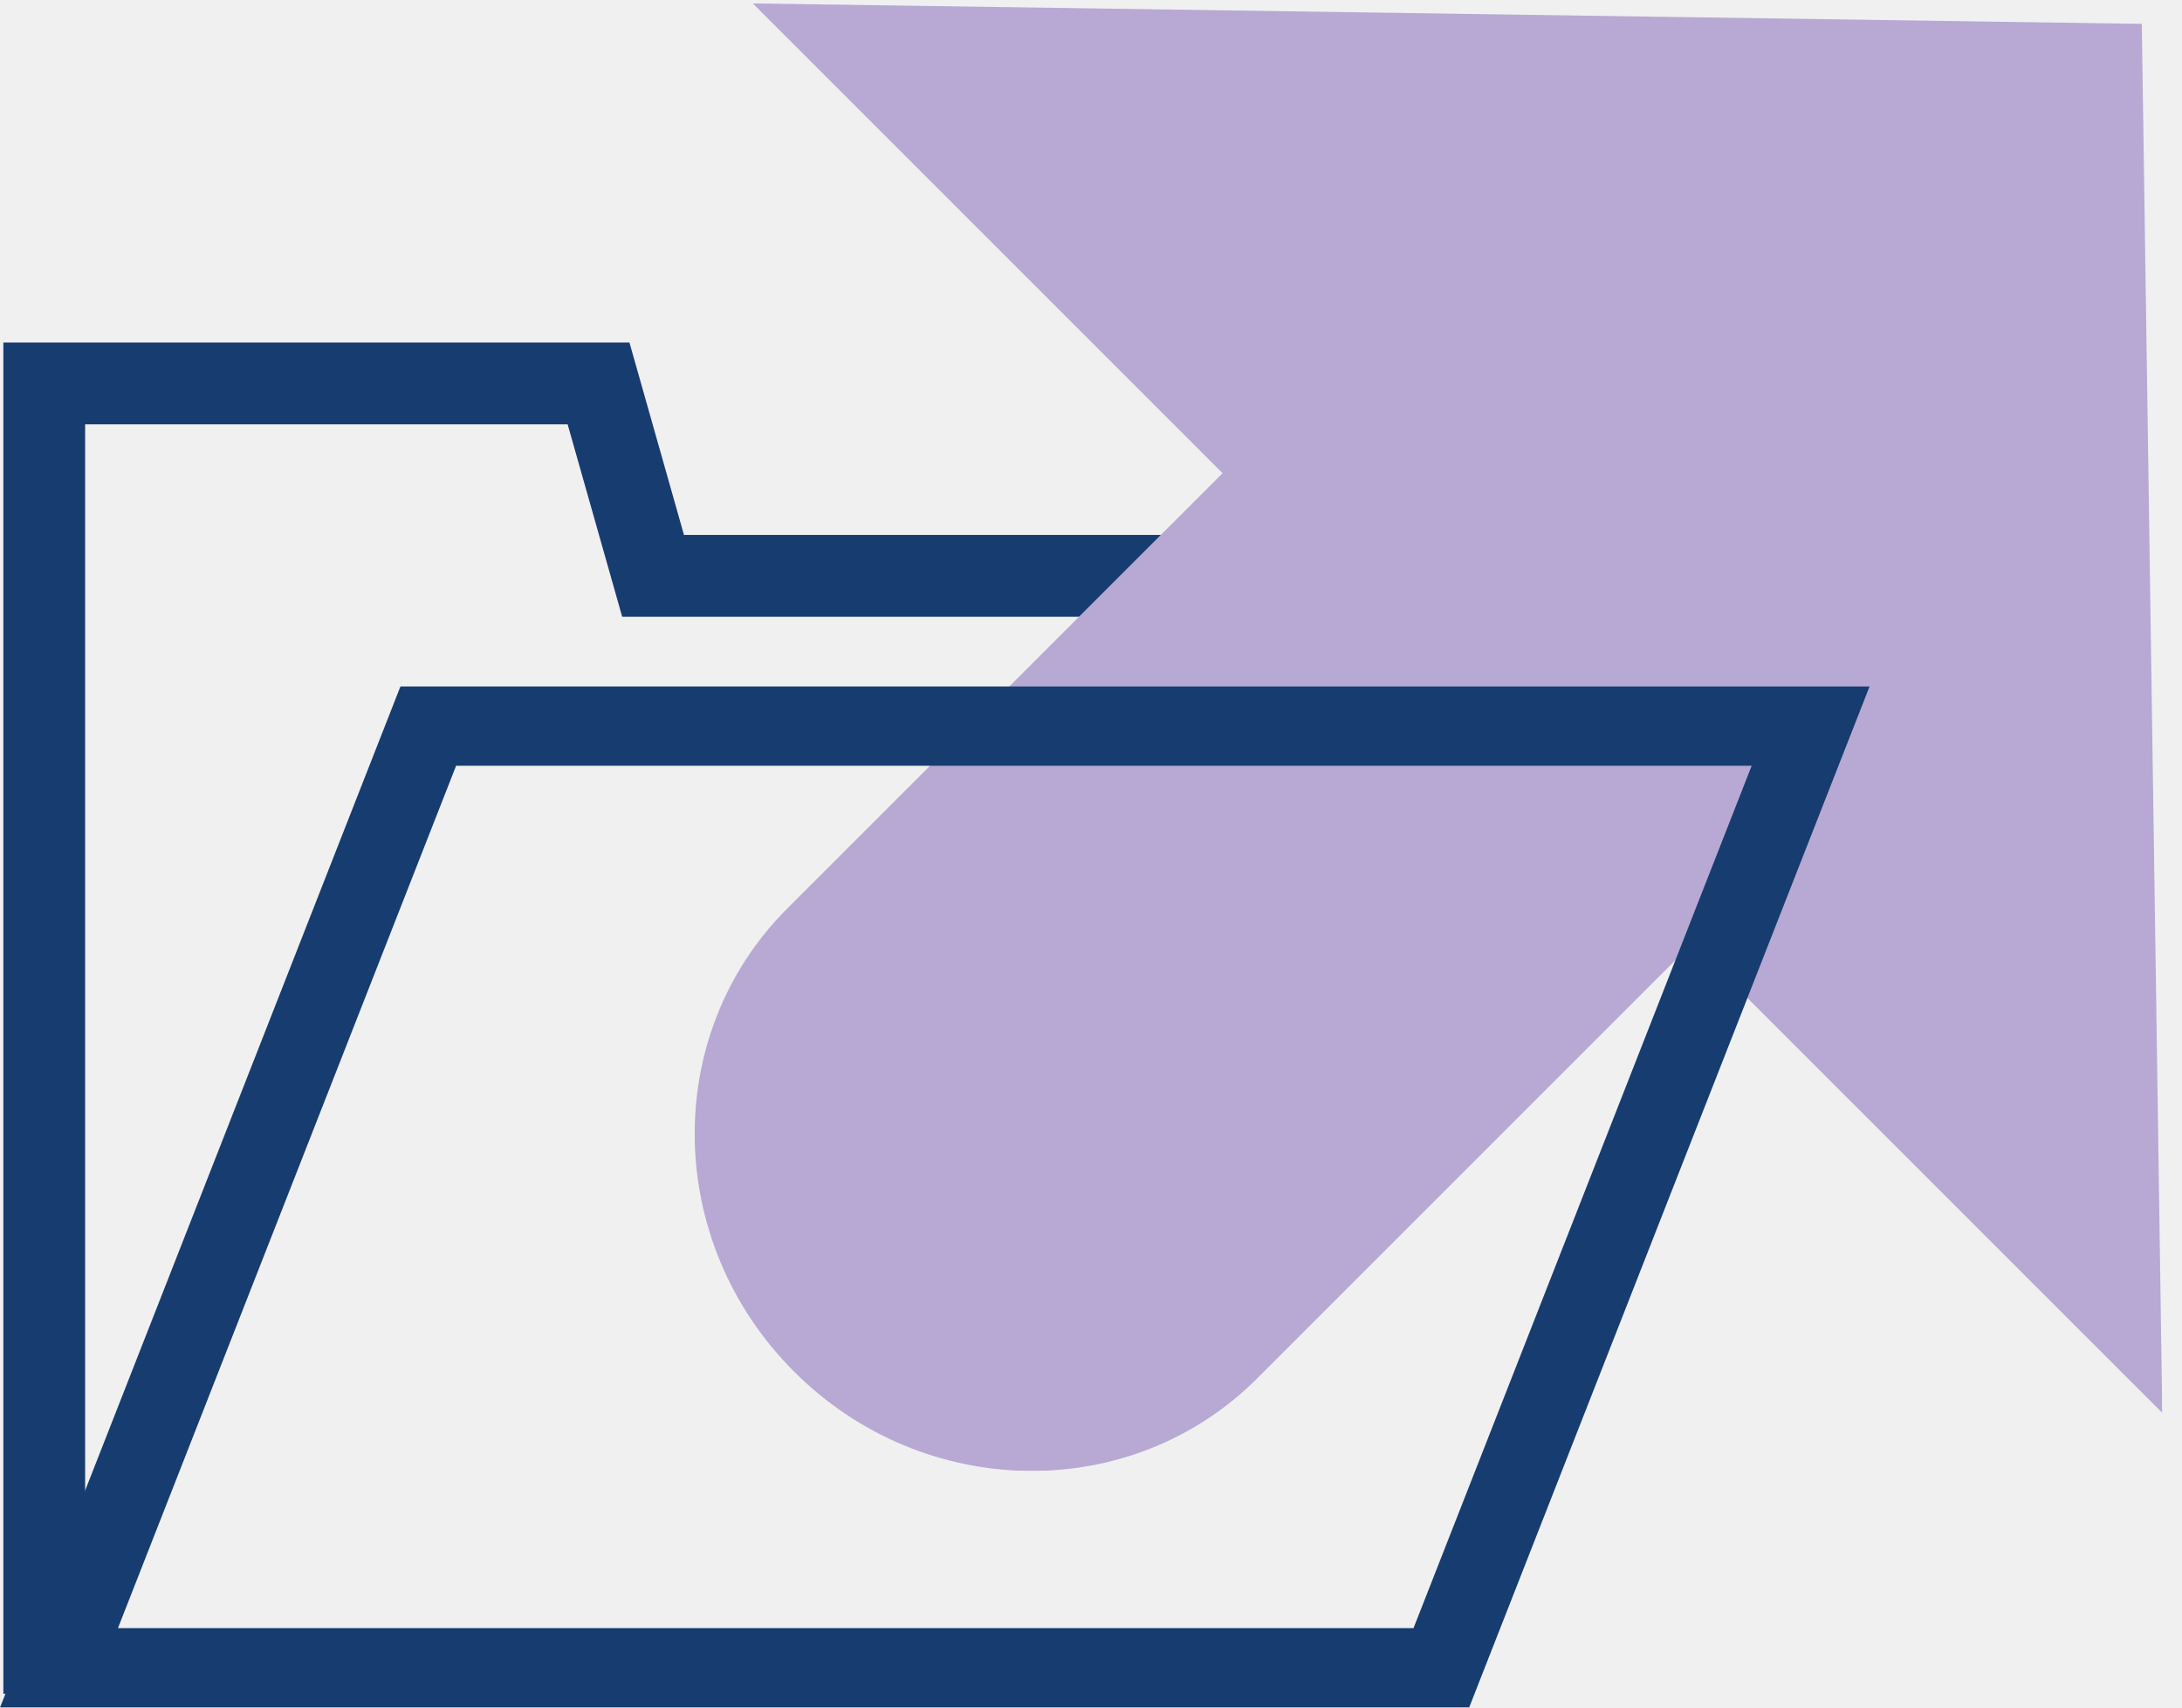
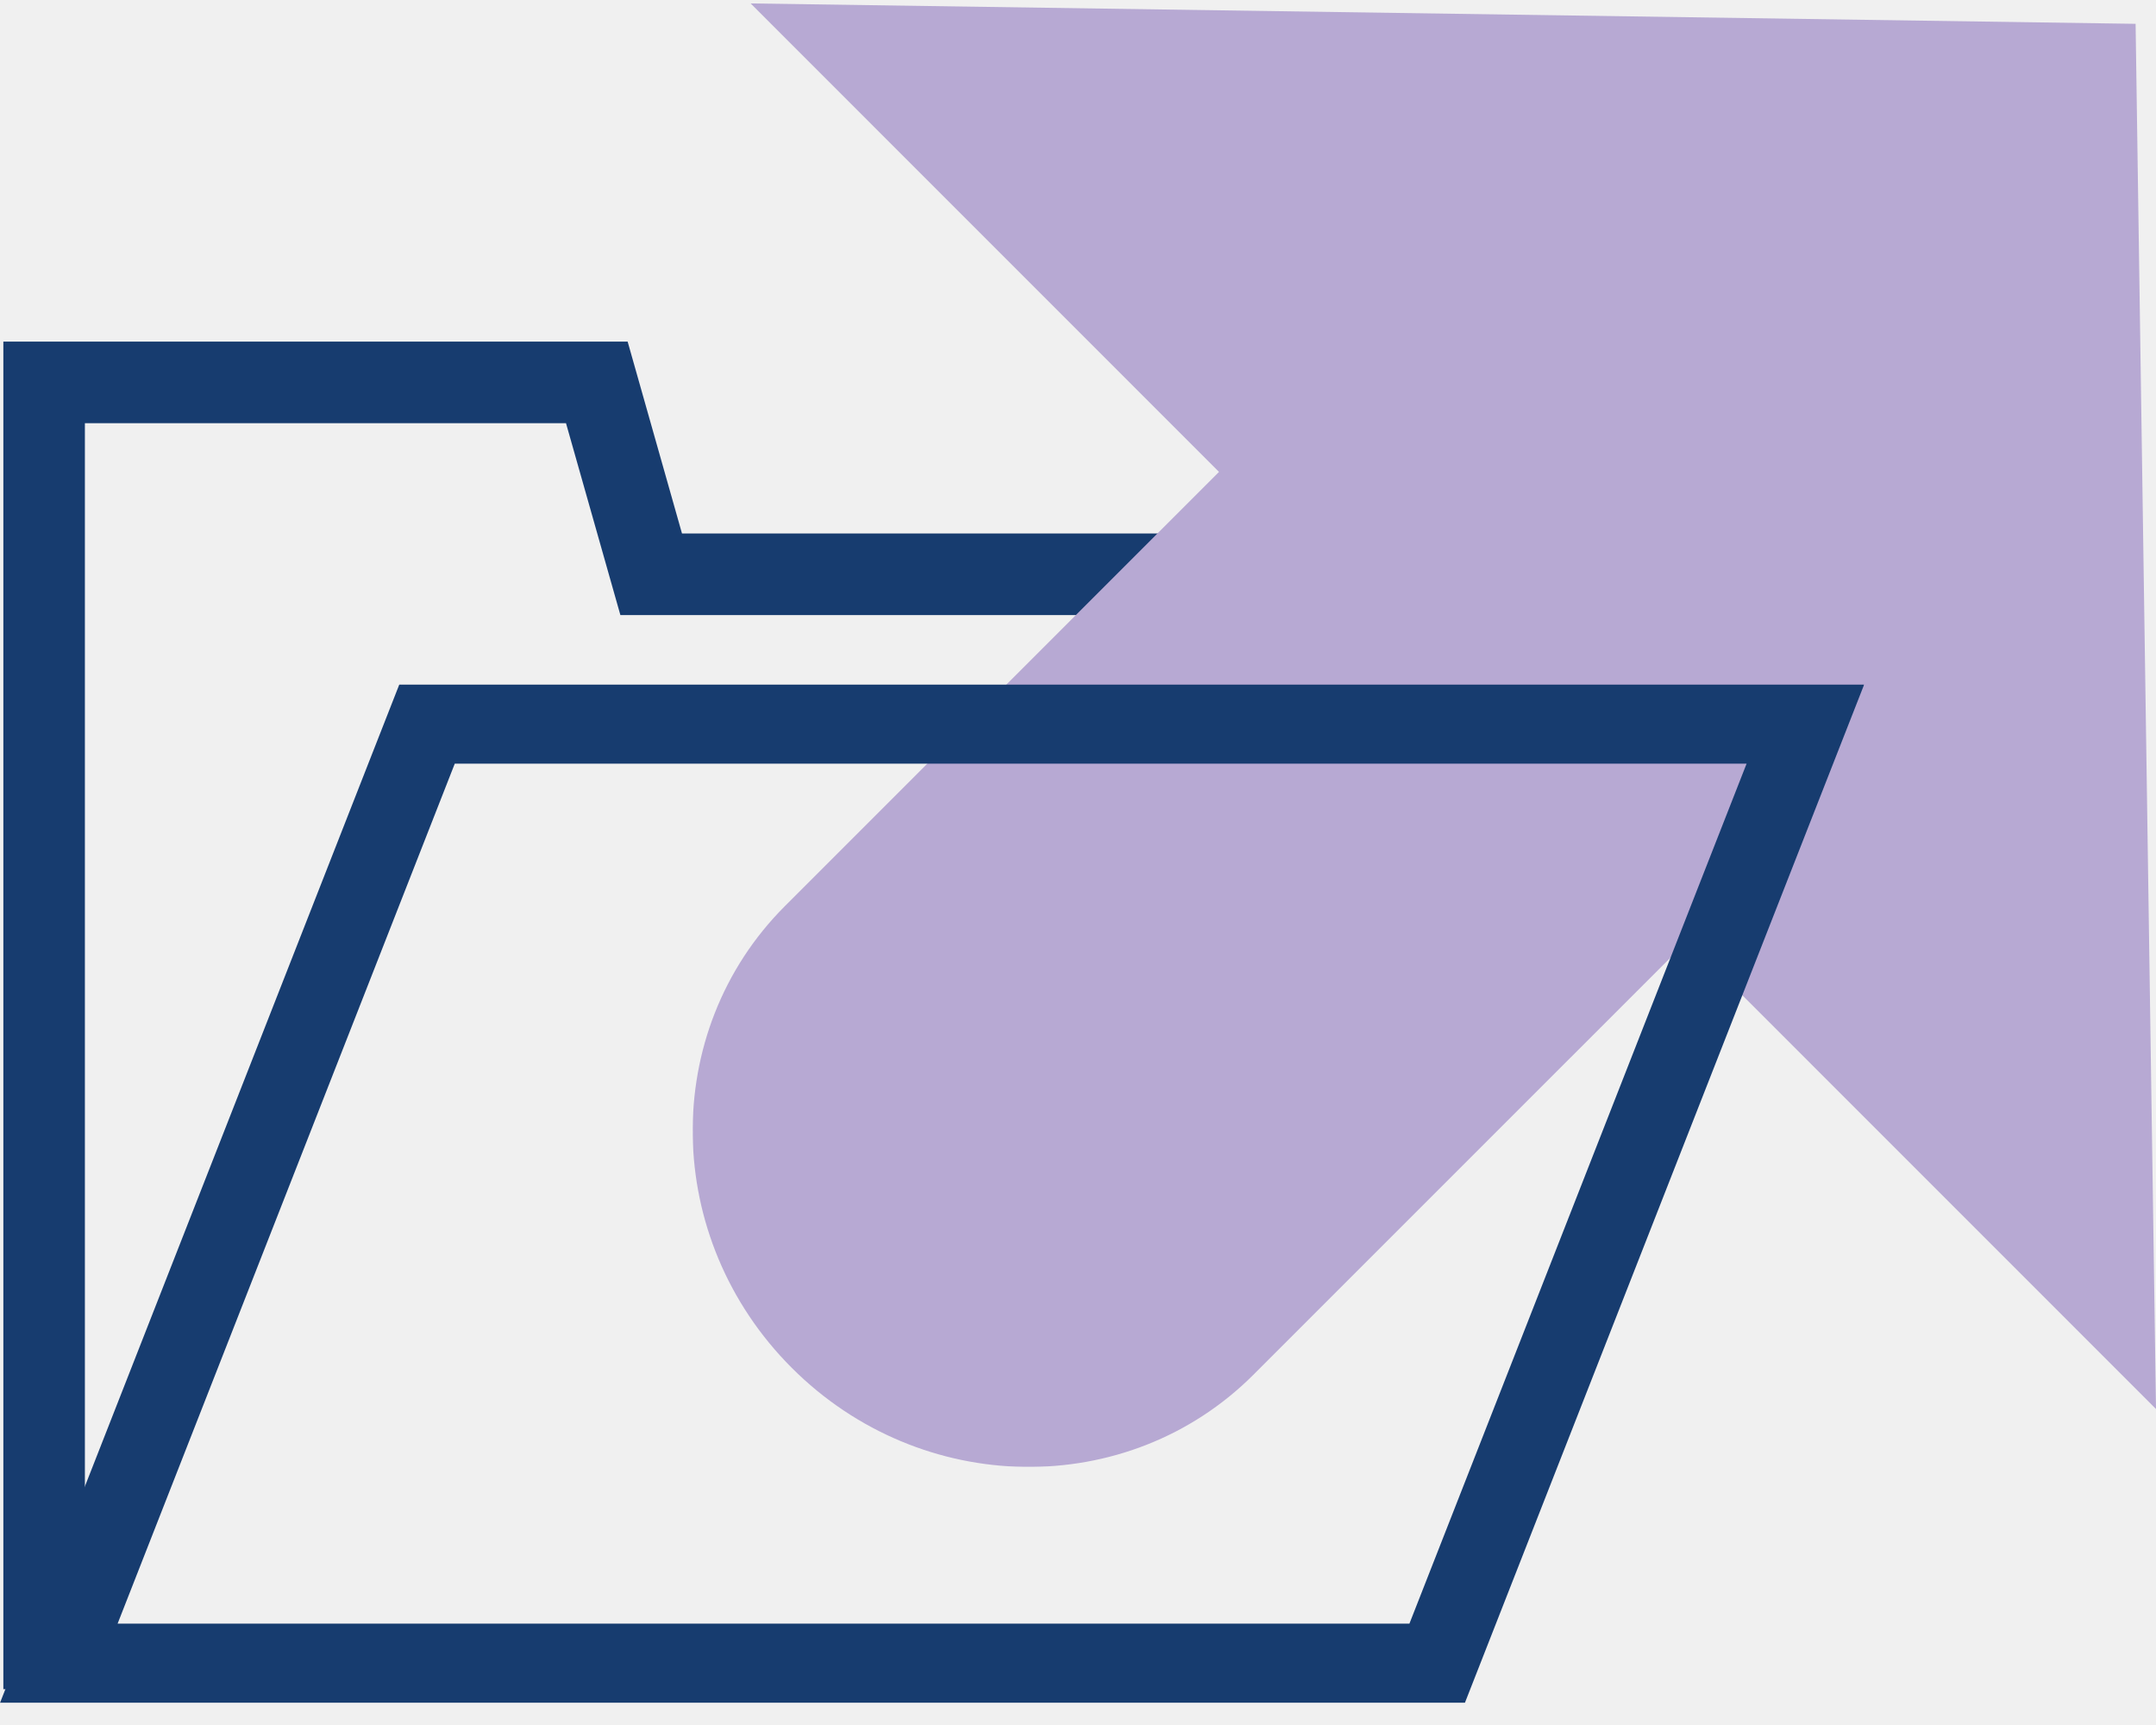
- <svg xmlns="http://www.w3.org/2000/svg" xmlns:xlink="http://www.w3.org/1999/xlink" width="69px" height="54px" viewBox="0 0 69 54" version="1.1">
+ <svg xmlns="http://www.w3.org/2000/svg" xmlns:xlink="http://www.w3.org/1999/xlink" width="80px" height="64px" viewBox="0 0 80 64" version="1.1">
  <defs>
-     <polygon id="path-1" points="0.968 0.109 47.376 0.109 47.376 46.517 0.968 46.517" />
-     <polygon id="path-3" points="0 0.703 59.122 0.703 59.122 33 0 33" />
+     <polygon id="path-1" points="0.132 0.128 54.43 0.128 54.43 54.425 0.132 54.425" />
+     <polygon id="path-3" points="0 0.822 69.173 0.822 69.173 38.61 0 38.61" />
  </defs>
  <g id="Design" stroke="none" stroke-width="1" fill="none" fill-rule="evenodd">
-     <g id="Homepage" transform="translate(-298, -626)">
-       <g id="home-graphic-01" transform="translate(298, 626)">
-         <polygon id="Fill-1" fill="#173C6F" points="0.346 11.074 0.346 53.324 2.45 53.324 2.45 13.178 18.133 13.178 19.857 19.263 49.383 19.263 48.377 21.563 50.303 22.407 52.605 17.158 21.448 17.158 19.724 11.074" />
-         <path d="M0.106,10.832 L0.106,53.564 L2.692,53.564 L2.692,13.419 L17.95,13.419 L19.675,19.504 L49.016,19.504 L48.059,21.685 L50.428,22.723 L52.973,16.917 L21.629,16.917 L19.905,10.832 L0.106,10.832 Z M0.588,11.314 L19.541,11.314 L21.265,17.398 L52.235,17.398 L50.179,22.088 L48.693,21.438 L49.752,19.021 L20.038,19.021 L18.314,12.936 L2.21,12.936 L2.21,53.083 L0.588,53.083 L0.588,11.314 Z" id="Fill-2" fill="#173C6F" />
-         <g id="Group-5" transform="translate(21, 0)">
+     <g id="Homepage---Mobile" transform="translate(-274, -657)">
+       <g id="home-graphic-01" transform="translate(274, 657)">
+         <polygon id="Fill-1" fill="#173C6F" points="0.405 12.956 0.405 62.389 2.867 62.389 2.867 15.418 21.215 15.418 23.232 22.537 57.779 22.537 56.601 25.228 58.855 26.216 61.547 20.074 25.094 20.074 23.076 12.956" />
+         <path d="M0.124,12.674 L0.124,62.67 L3.15,62.67 L3.15,15.701 L21.002,15.701 L23.02,22.82 L57.349,22.82 L56.229,25.372 L59.001,26.586 L61.979,19.793 L25.306,19.793 L23.289,12.674 L0.124,12.674 Z M0.688,13.238 L22.863,13.238 L24.88,20.356 L61.115,20.356 L58.71,25.843 L56.971,25.083 L58.21,22.255 L23.445,22.255 L21.428,15.136 L2.586,15.136 L2.586,62.108 L0.688,62.108 L0.688,13.238 Z" id="Fill-2" fill="#173C6F" />
+         <g id="Group-5" transform="translate(25.57, 0)">
          <mask id="mask-2" fill="white">
            <use xlink:href="#path-1" />
          </mask>
          <g id="Clip-4" />
-           <path d="M2.805,0.108 L17.66,14.964 L3.894,28.731 C-0.091,32.715 0.006,39.271 4.11,43.375 C8.213,47.478 14.769,47.575 18.754,43.591 L32.521,29.824 L47.376,44.68 L47.376,44.679 L46.729,0.755 L2.805,0.108 Z" id="Fill-3" fill="#B7A9D3" mask="url(#mask-2)" />
+           <path d="M2.282,0.127 L19.662,17.508 L3.556,33.616 C-1.106,38.277 -0.993,45.948 3.809,50.749 C8.609,55.55 16.28,55.663 20.942,51.002 L37.05,34.895 L54.43,52.276 L54.43,52.275 L53.673,0.884 L2.282,0.127 Z" id="Fill-3" fill="#B7A9D3" mask="url(#mask-2)" />
        </g>
-         <path d="M3.383,51.723 L44.86,51.723 L55.738,23.98 L14.262,23.98 L3.383,51.723 Z M46.296,53.764 L0.346,53.764 L12.826,21.939 L58.775,21.939 L46.296,53.764 Z" id="Fill-6" fill="#173C6F" />
-         <g id="Group-10" transform="translate(0, 21)">
+         <path d="M3.958,60.516 L52.486,60.516 L65.214,28.056 L16.687,28.056 L3.958,60.516 Z M54.167,62.904 L0.405,62.904 L15.007,25.668 L68.767,25.668 L54.167,62.904 Z" id="Fill-6" fill="#173C6F" />
+         <g id="Group-10" transform="translate(0, 24.57)">
          <mask id="mask-4" fill="white">
            <use xlink:href="#path-3" />
          </mask>
          <g id="Clip-9" />
-           <path d="M3.73,30.487 L44.699,30.487 L55.392,3.216 L14.423,3.216 L3.73,30.487 Z M45.021,30.959 L3.037,30.959 L14.101,2.744 L56.085,2.744 L45.021,30.959 Z M0.693,32.528 L46.135,32.528 L58.429,1.175 L12.987,1.175 L0.693,32.528 Z M46.457,33 L-0,33 L0.127,32.678 L12.665,0.703 L59.122,0.703 L58.996,1.025 L46.457,33 Z" id="Fill-8" fill="#173C6F" mask="url(#mask-4)" />
+           <path d="M4.364,35.669 L52.298,35.669 L64.809,3.762 L16.875,3.762 L4.364,35.669 Z M52.674,36.222 L3.553,36.222 L16.498,3.21 L65.619,3.21 L52.674,36.222 Z M0.811,38.057 L53.978,38.057 L68.362,1.374 L15.195,1.374 L0.811,38.057 Z M54.355,38.61 L-0,38.61 L0.148,38.233 L14.818,0.822 L69.173,0.822 L69.025,1.199 L54.355,38.61 Z" id="Fill-8" fill="#173C6F" mask="url(#mask-4)" />
        </g>
      </g>
    </g>
  </g>
</svg>
